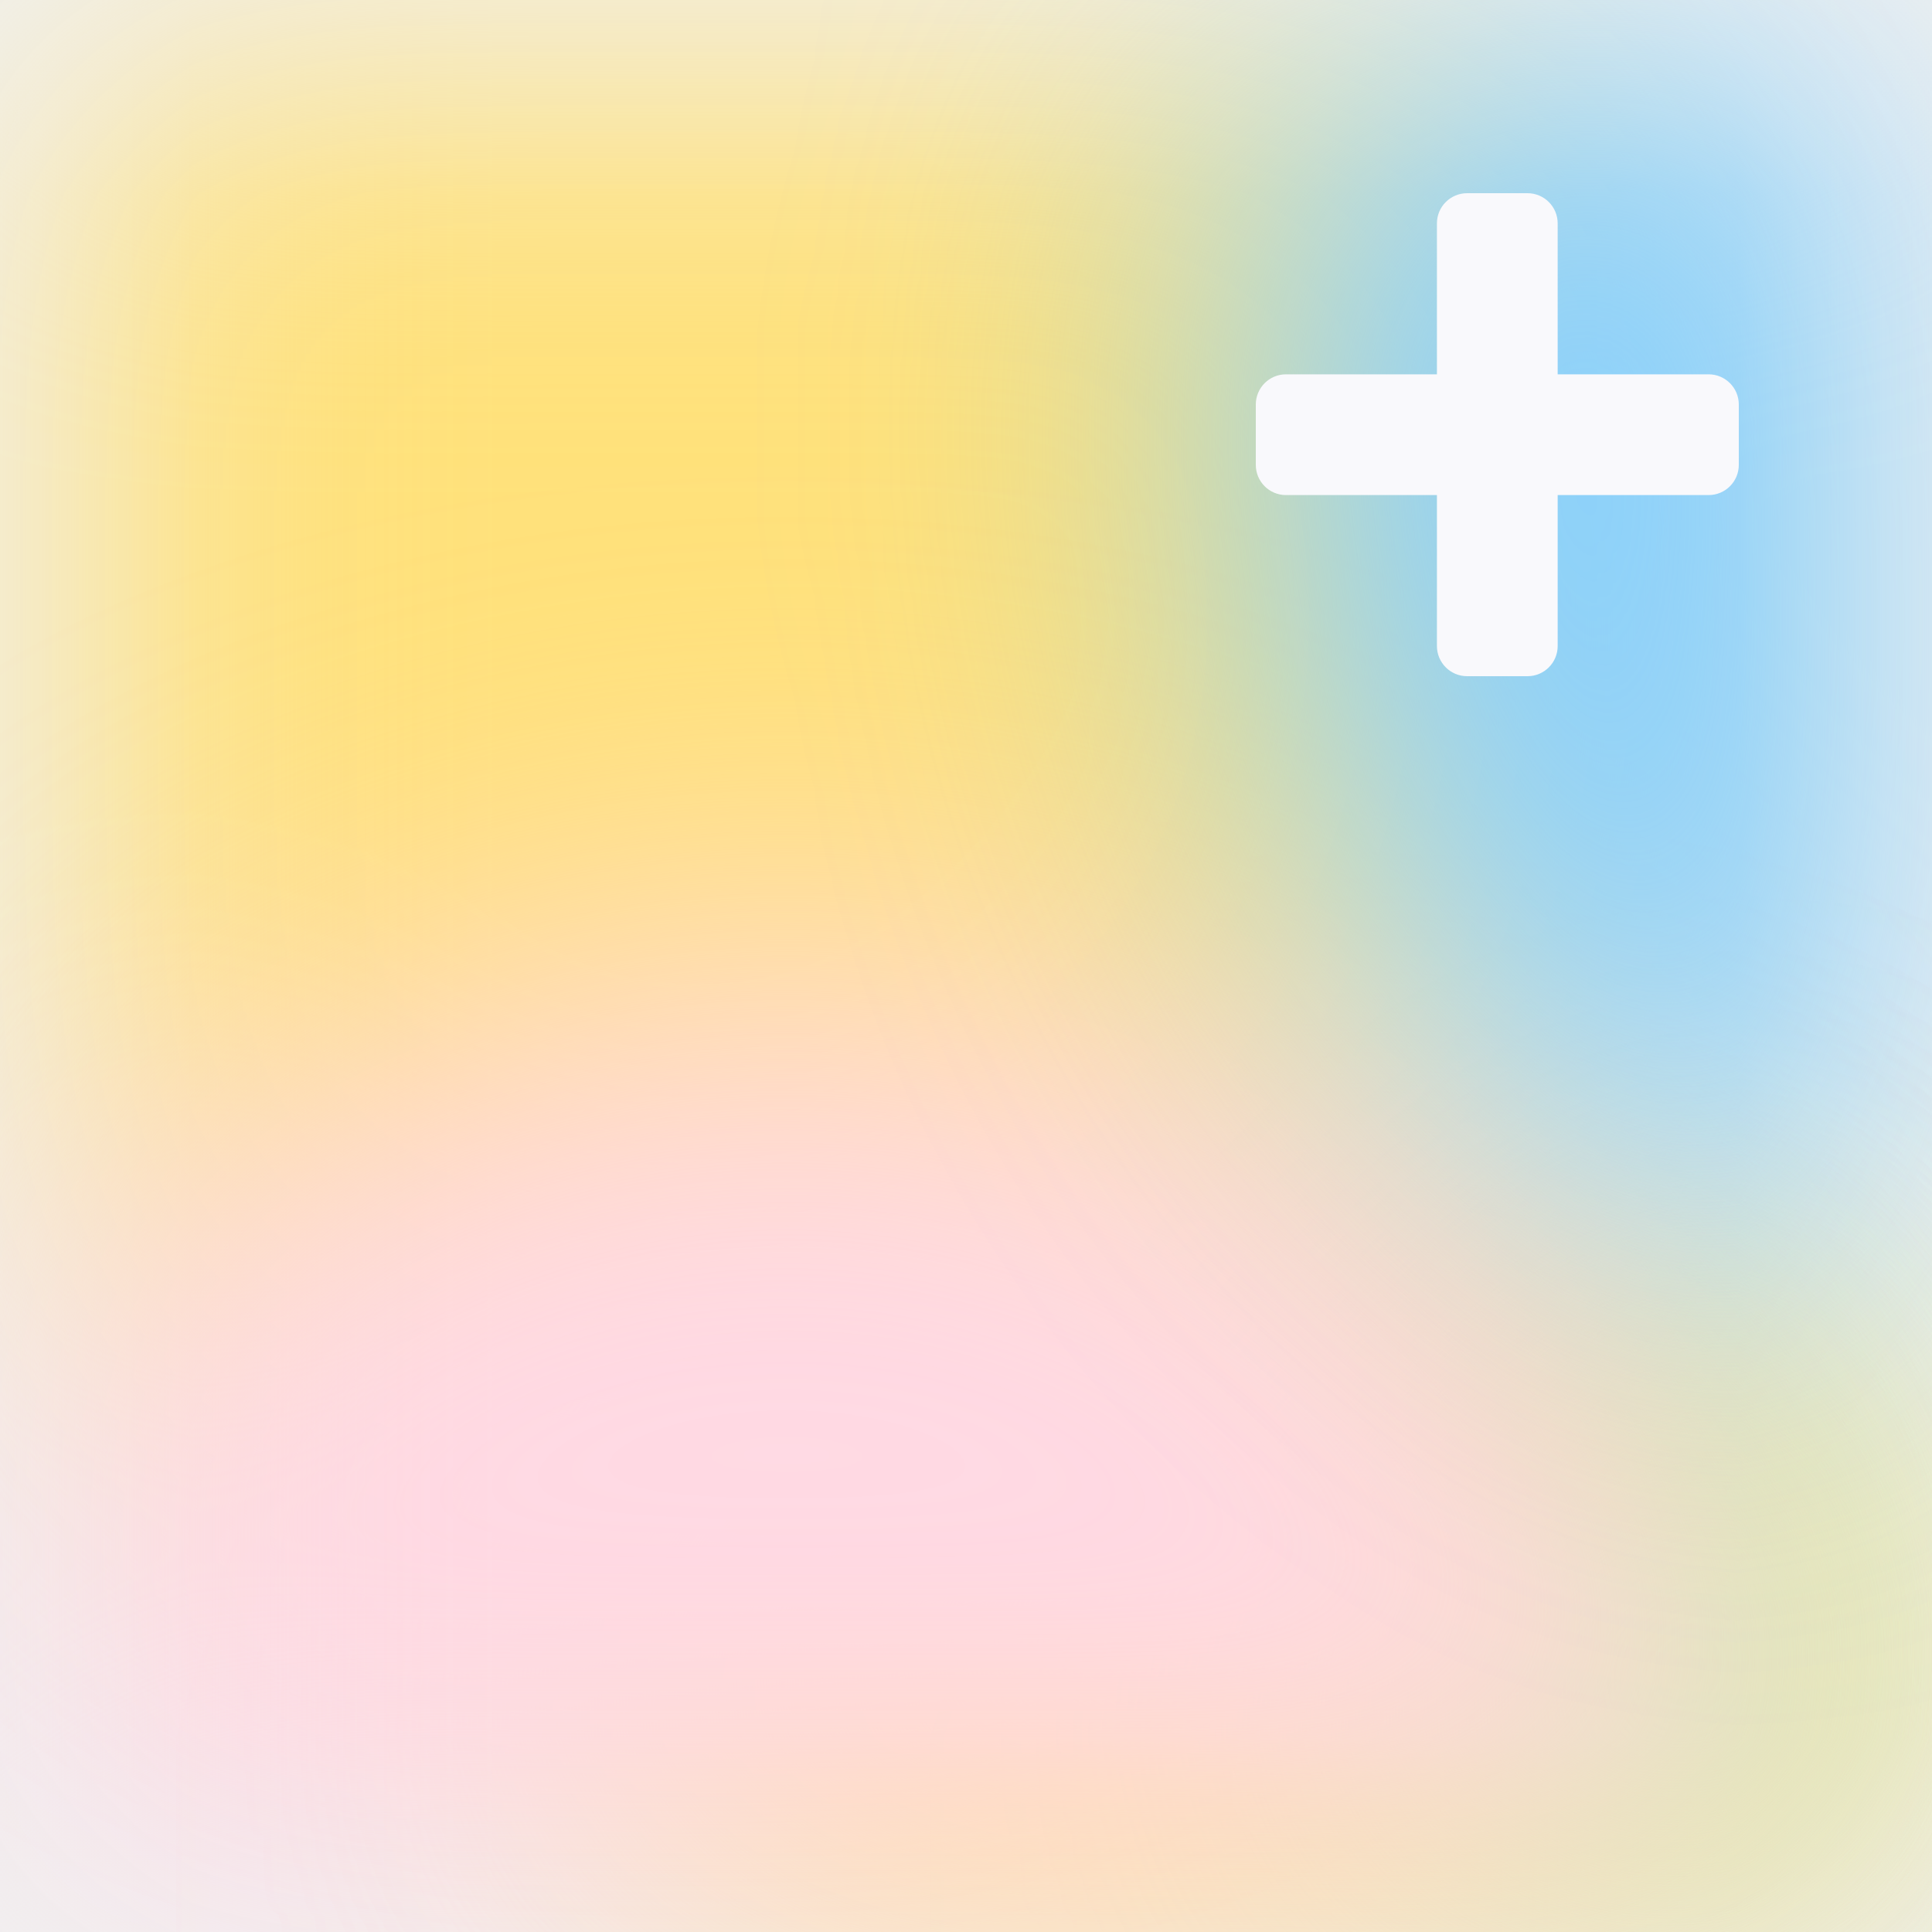
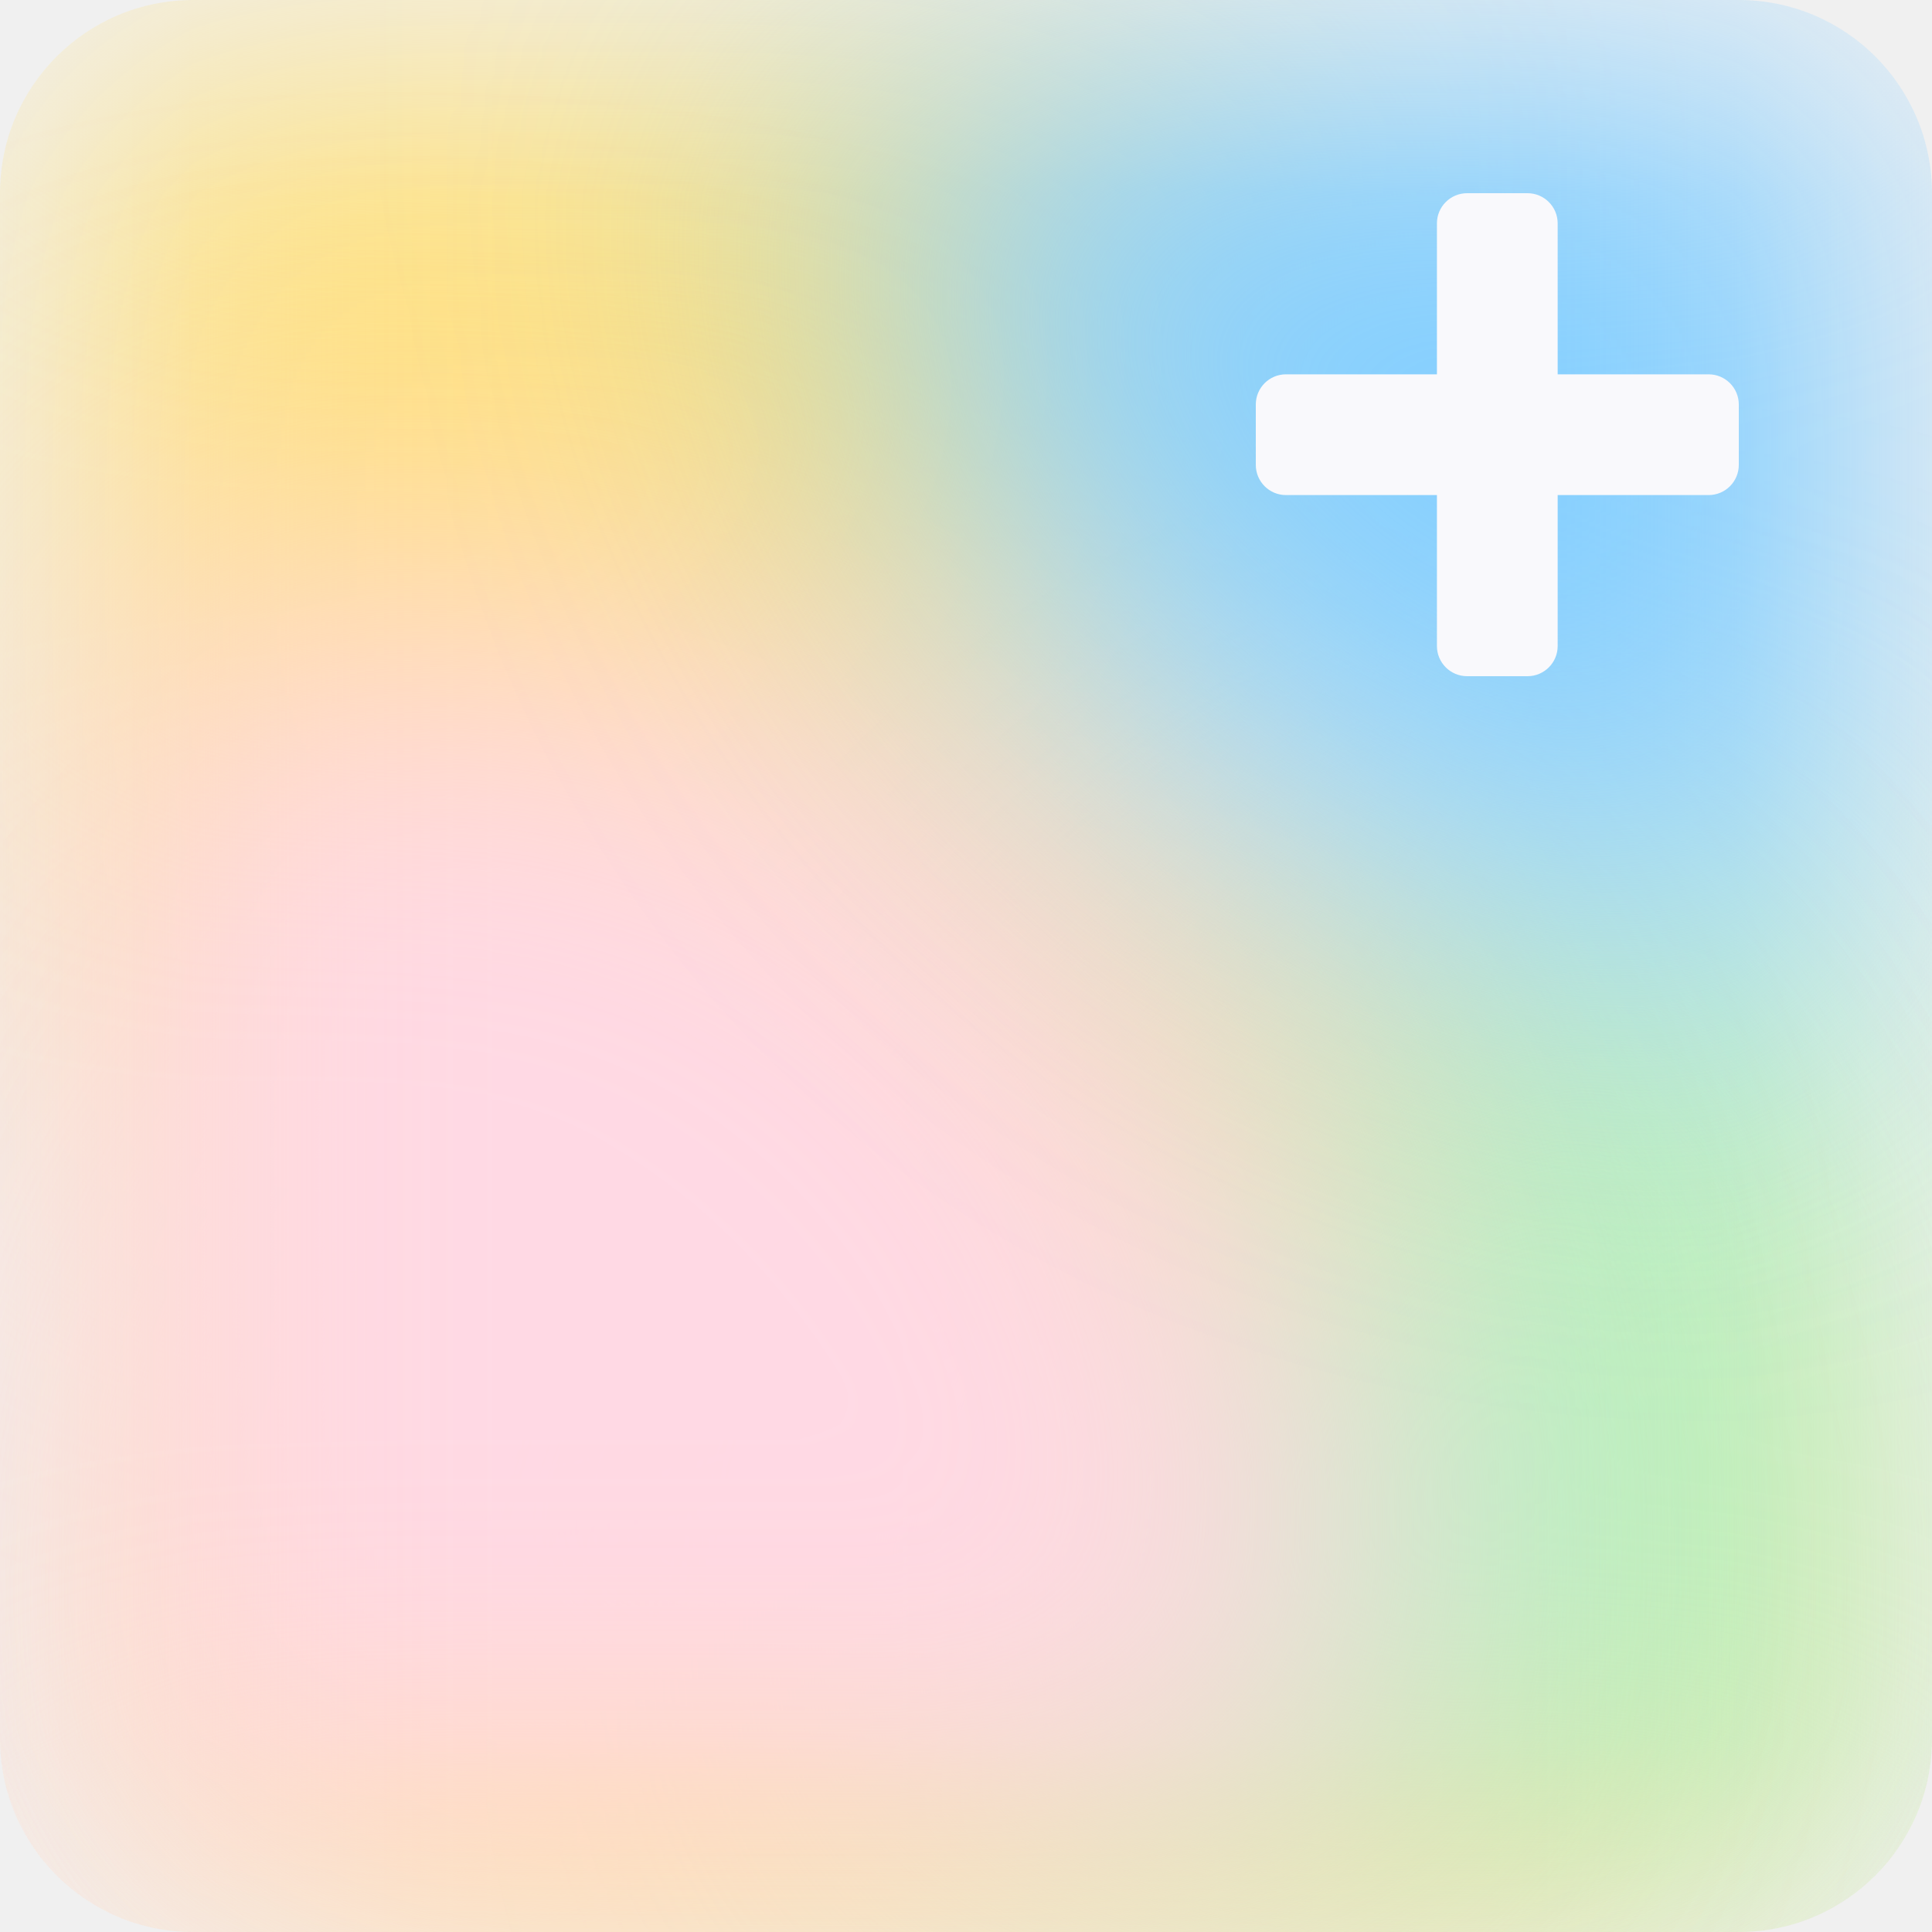
<svg xmlns="http://www.w3.org/2000/svg" width="160" height="160" viewBox="0 0 160 160" fill="none">
-   <rect width="160" height="160" rx="16" fill="#F9F9FC" fill-opacity="0.08" />
-   <g filter="url(#a)">
-     <circle cx="112.571" cy="167.808" r="61.254" transform="rotate(45 112.571 167.808)" fill="#FFDEA0" />
+   <g clip-path="url(#clip)">
+     <rect width="160" height="160" rx="16" fill="#F9F9FC" fill-opacity="0.08" />
+     <g filter="url(#f0)">
+       <path d="M123.884 92.494C147.806 116.416 147.806 155.2 123.884 179.121C99.963 203.043 61.179 203.043 37.258 179.121C13.336 155.2 13.336 116.416 37.258 92.494C61.179 68.573 99.963 68.573 123.884 92.494Z" fill="#FFDEA0" />
+     </g>
+     <g filter="url(#f1)">
+       <path d="M123.884 92.494C147.806 116.416 147.806 155.2 123.884 179.121C99.963 203.043 61.179 203.043 37.258 179.121C13.336 155.2 13.336 116.416 37.258 92.494C61.179 68.573 99.963 68.573 123.884 92.494Z" fill="#FFE17A" />
+     </g>
+     <g filter="url(#f2)">
+       <path d="M77.863 -32.889C106.618 -4.134 106.618 42.487 77.863 71.242C49.108 99.997 2.487 99.997 -26.268 71.242C-55.023 42.487 -55.023 -4.134 -26.268 -32.889C2.487 -61.644 49.108 -61.644 77.863 -32.889Z" fill="#FFE17A" />
+     </g>
+     <g filter="url(#f3)">
+       <path d="M198.041 190.08C224.931 163.19 224.931 119.593 198.041 92.703C171.151 65.813 127.554 65.813 100.664 92.703C73.775 119.593 73.775 163.19 100.664 190.08C127.554 216.969 171.151 216.969 198.041 190.08Z" fill="#B3F1BF" />
+     </g>
+     <g filter="url(#f4)">
+       <path d="M91.685 71.427C124.015 103.757 124.015 156.174 91.685 188.504C59.355 220.835 6.937 220.835 -25.393 188.504C-57.723 156.174 -57.723 103.757 -25.393 71.427C6.937 39.097 59.355 39.097 91.685 71.427Z" fill="#FFD9E4" />
+     </g>
+     <g filter="url(#f5)">
+       <path d="M199.938 56.653C229.315 27.276 229.189 -20.479 199.656 -50.011C170.124 -79.543 122.369 -79.669 92.992 -50.293C63.615 -20.916 63.741 26.839 93.274 56.372C122.806 85.904 170.561 86.03 199.938 56.653Z" fill="#84CFFF" />
+     </g>
+     <path d="M126.5 16C127.881 16 129 17.119 129 18.5V31H141.5C142.881 31 144 32.119 144 33.5V38.5C144 39.881 142.881 41 141.5 41H129V53.5C129 54.881 127.881 56 126.5 56H121.5C120.119 56 119 54.881 119 53.5V41H106.5C105.119 41 104 39.881 104 38.5V33.5C104 32.119 105.119 31 106.5 31H119V18.5C119 17.119 120.119 16 121.5 16H126.5Z" fill="#F9F9FC" />
  </g>
-   <g filter="url(#b)">
-     <circle cx="112.571" cy="167.808" r="61.254" transform="rotate(45 112.571 167.808)" fill="#FFE17A" />
-   </g>
-   <g filter="url(#c)">
-     <circle cx="57.797" cy="51.176" r="73.632" transform="rotate(45 57.797 51.176)" fill="#FFE17A" />
-   </g>
-   <g filter="url(#d)">
-     <circle cx="181.353" cy="173.391" r="68.853" transform="rotate(-45 181.353 173.391)" fill="#B3F1BF" />
-   </g>
-   <g filter="url(#e)">
-     <circle cx="65.146" cy="161.966" r="82.893" transform="rotate(45 65.146 161.966)" fill="#FFD9E4" />
-   </g>
-   <g filter="url(#f)">
-     <circle cx="178.465" cy="35.181" r="75.424" transform="rotate(-45 178.465 35.181)" fill="#84CFFF" />
-   </g>
-   <path d="M126.5 16C127.881 16 129 17.119 129 18.5V31H141.5C142.881 31 144 32.119 144 33.5V38.5C144 39.881 142.881 41 141.5 41H129V53.5C129 54.881 127.881 56 126.5 56H121.5C120.119 56 119 54.881 119 53.5V41H106.5C105.119 41 104 39.881 104 38.5V33.5C104 32.119 105.119 31 106.5 31H119V18.5C119 17.119 120.119 16 121.5 16H126.5Z" fill="#F9F9FC" />
  <defs>
-     <filter id="a" x="-44.7" y="10.6" width="314.5" height="314.5" filterUnits="userSpaceOnUse" color-interpolation-filters="sRGB">
-       <feFlood flood-opacity="0" result="bg" />
-       <feBlend in="SourceGraphic" in2="bg" result="s" />
-       <feGaussianBlur stdDeviation="48" result="blur" />
+     <clipPath id="clip">
+       <rect width="160" height="160" rx="16" fill="white" />
+     </clipPath>
+     <filter id="f0" x="-76.684" y="-21.447" width="314.509" height="314.509" filterUnits="userSpaceOnUse" color-interpolation-filters="sRGB">
+       <feFlood flood-opacity="0" result="BackgroundImageFix" />
+       <feBlend mode="normal" in="SourceGraphic" in2="BackgroundImageFix" result="shape" />
+       <feGaussianBlur stdDeviation="48" result="effect1_foregroundBlur" />
    </filter>
-     <filter id="b" x="-44.7" y="10.6" width="314.5" height="314.5" filterUnits="userSpaceOnUse" color-interpolation-filters="sRGB">
-       <feFlood flood-opacity="0" result="bg" />
-       <feBlend in="SourceGraphic" in2="bg" result="s" />
-       <feGaussianBlur stdDeviation="48" result="blur" />
+     <filter id="f1" x="-76.684" y="-21.447" width="314.509" height="314.509" filterUnits="userSpaceOnUse" color-interpolation-filters="sRGB">
+       <feFlood flood-opacity="0" result="BackgroundImageFix" />
+       <feBlend mode="normal" in="SourceGraphic" in2="BackgroundImageFix" result="shape" />
+       <feGaussianBlur stdDeviation="48" result="effect1_foregroundBlur" />
    </filter>
-     <filter id="c" x="-111.8" y="-118.5" width="339.3" height="339.3" filterUnits="userSpaceOnUse" color-interpolation-filters="sRGB">
-       <feFlood flood-opacity="0" result="bg" />
-       <feBlend in="SourceGraphic" in2="bg" result="s" />
-       <feGaussianBlur stdDeviation="48" result="blur" />
+     <filter id="f2" x="-143.834" y="-150.456" width="339.264" height="339.264" filterUnits="userSpaceOnUse" color-interpolation-filters="sRGB">
+       <feFlood flood-opacity="0" result="BackgroundImageFix" />
+       <feBlend mode="normal" in="SourceGraphic" in2="BackgroundImageFix" result="shape" />
+       <feGaussianBlur stdDeviation="48" result="effect1_foregroundBlur" />
    </filter>
-     <filter id="d" x="16.5" y="8.5" width="329.7" height="329.7" filterUnits="userSpaceOnUse" color-interpolation-filters="sRGB">
-       <feFlood flood-opacity="0" result="bg" />
-       <feBlend in="SourceGraphic" in2="bg" result="s" />
-       <feGaussianBlur stdDeviation="48" result="blur" />
+     <filter id="f3" x="-15.503" y="-23.465" width="329.711" height="329.712" filterUnits="userSpaceOnUse" color-interpolation-filters="sRGB">
+       <feFlood flood-opacity="0" result="BackgroundImageFix" />
+       <feBlend mode="normal" in="SourceGraphic" in2="BackgroundImageFix" result="shape" />
+       <feGaussianBlur stdDeviation="48" result="effect1_foregroundBlur" />
    </filter>
-     <filter id="e" x="-113.6" y="-16.8" width="357.6" height="357.6" filterUnits="userSpaceOnUse" color-interpolation-filters="sRGB">
-       <feFlood flood-opacity="0" result="bg" />
-       <feBlend in="SourceGraphic" in2="bg" result="s" />
-       <feGaussianBlur stdDeviation="48" result="blur" />
+     <filter id="f4" x="-145.64" y="-48.821" width="357.572" height="357.573" filterUnits="userSpaceOnUse" color-interpolation-filters="sRGB">
+       <feFlood flood-opacity="0" result="BackgroundImageFix" />
+       <feBlend mode="normal" in="SourceGraphic" in2="BackgroundImageFix" result="shape" />
+       <feGaussianBlur stdDeviation="48" result="effect1_foregroundBlur" />
    </filter>
-     <filter id="f" x="7" y="-136.2" width="342.8" height="342.8" filterUnits="userSpaceOnUse" color-interpolation-filters="sRGB">
-       <feFlood flood-opacity="0" result="bg" />
-       <feBlend in="SourceGraphic" in2="bg" result="s" />
-       <feGaussianBlur stdDeviation="48" result="blur" />
+     <filter id="f5" x="-24.958" y="-168.243" width="342.846" height="342.847" filterUnits="userSpaceOnUse" color-interpolation-filters="sRGB">
+       <feFlood flood-opacity="0" result="BackgroundImageFix" />
+       <feBlend mode="normal" in="SourceGraphic" in2="BackgroundImageFix" result="shape" />
+       <feGaussianBlur stdDeviation="48" result="effect1_foregroundBlur" />
    </filter>
  </defs>
</svg>
